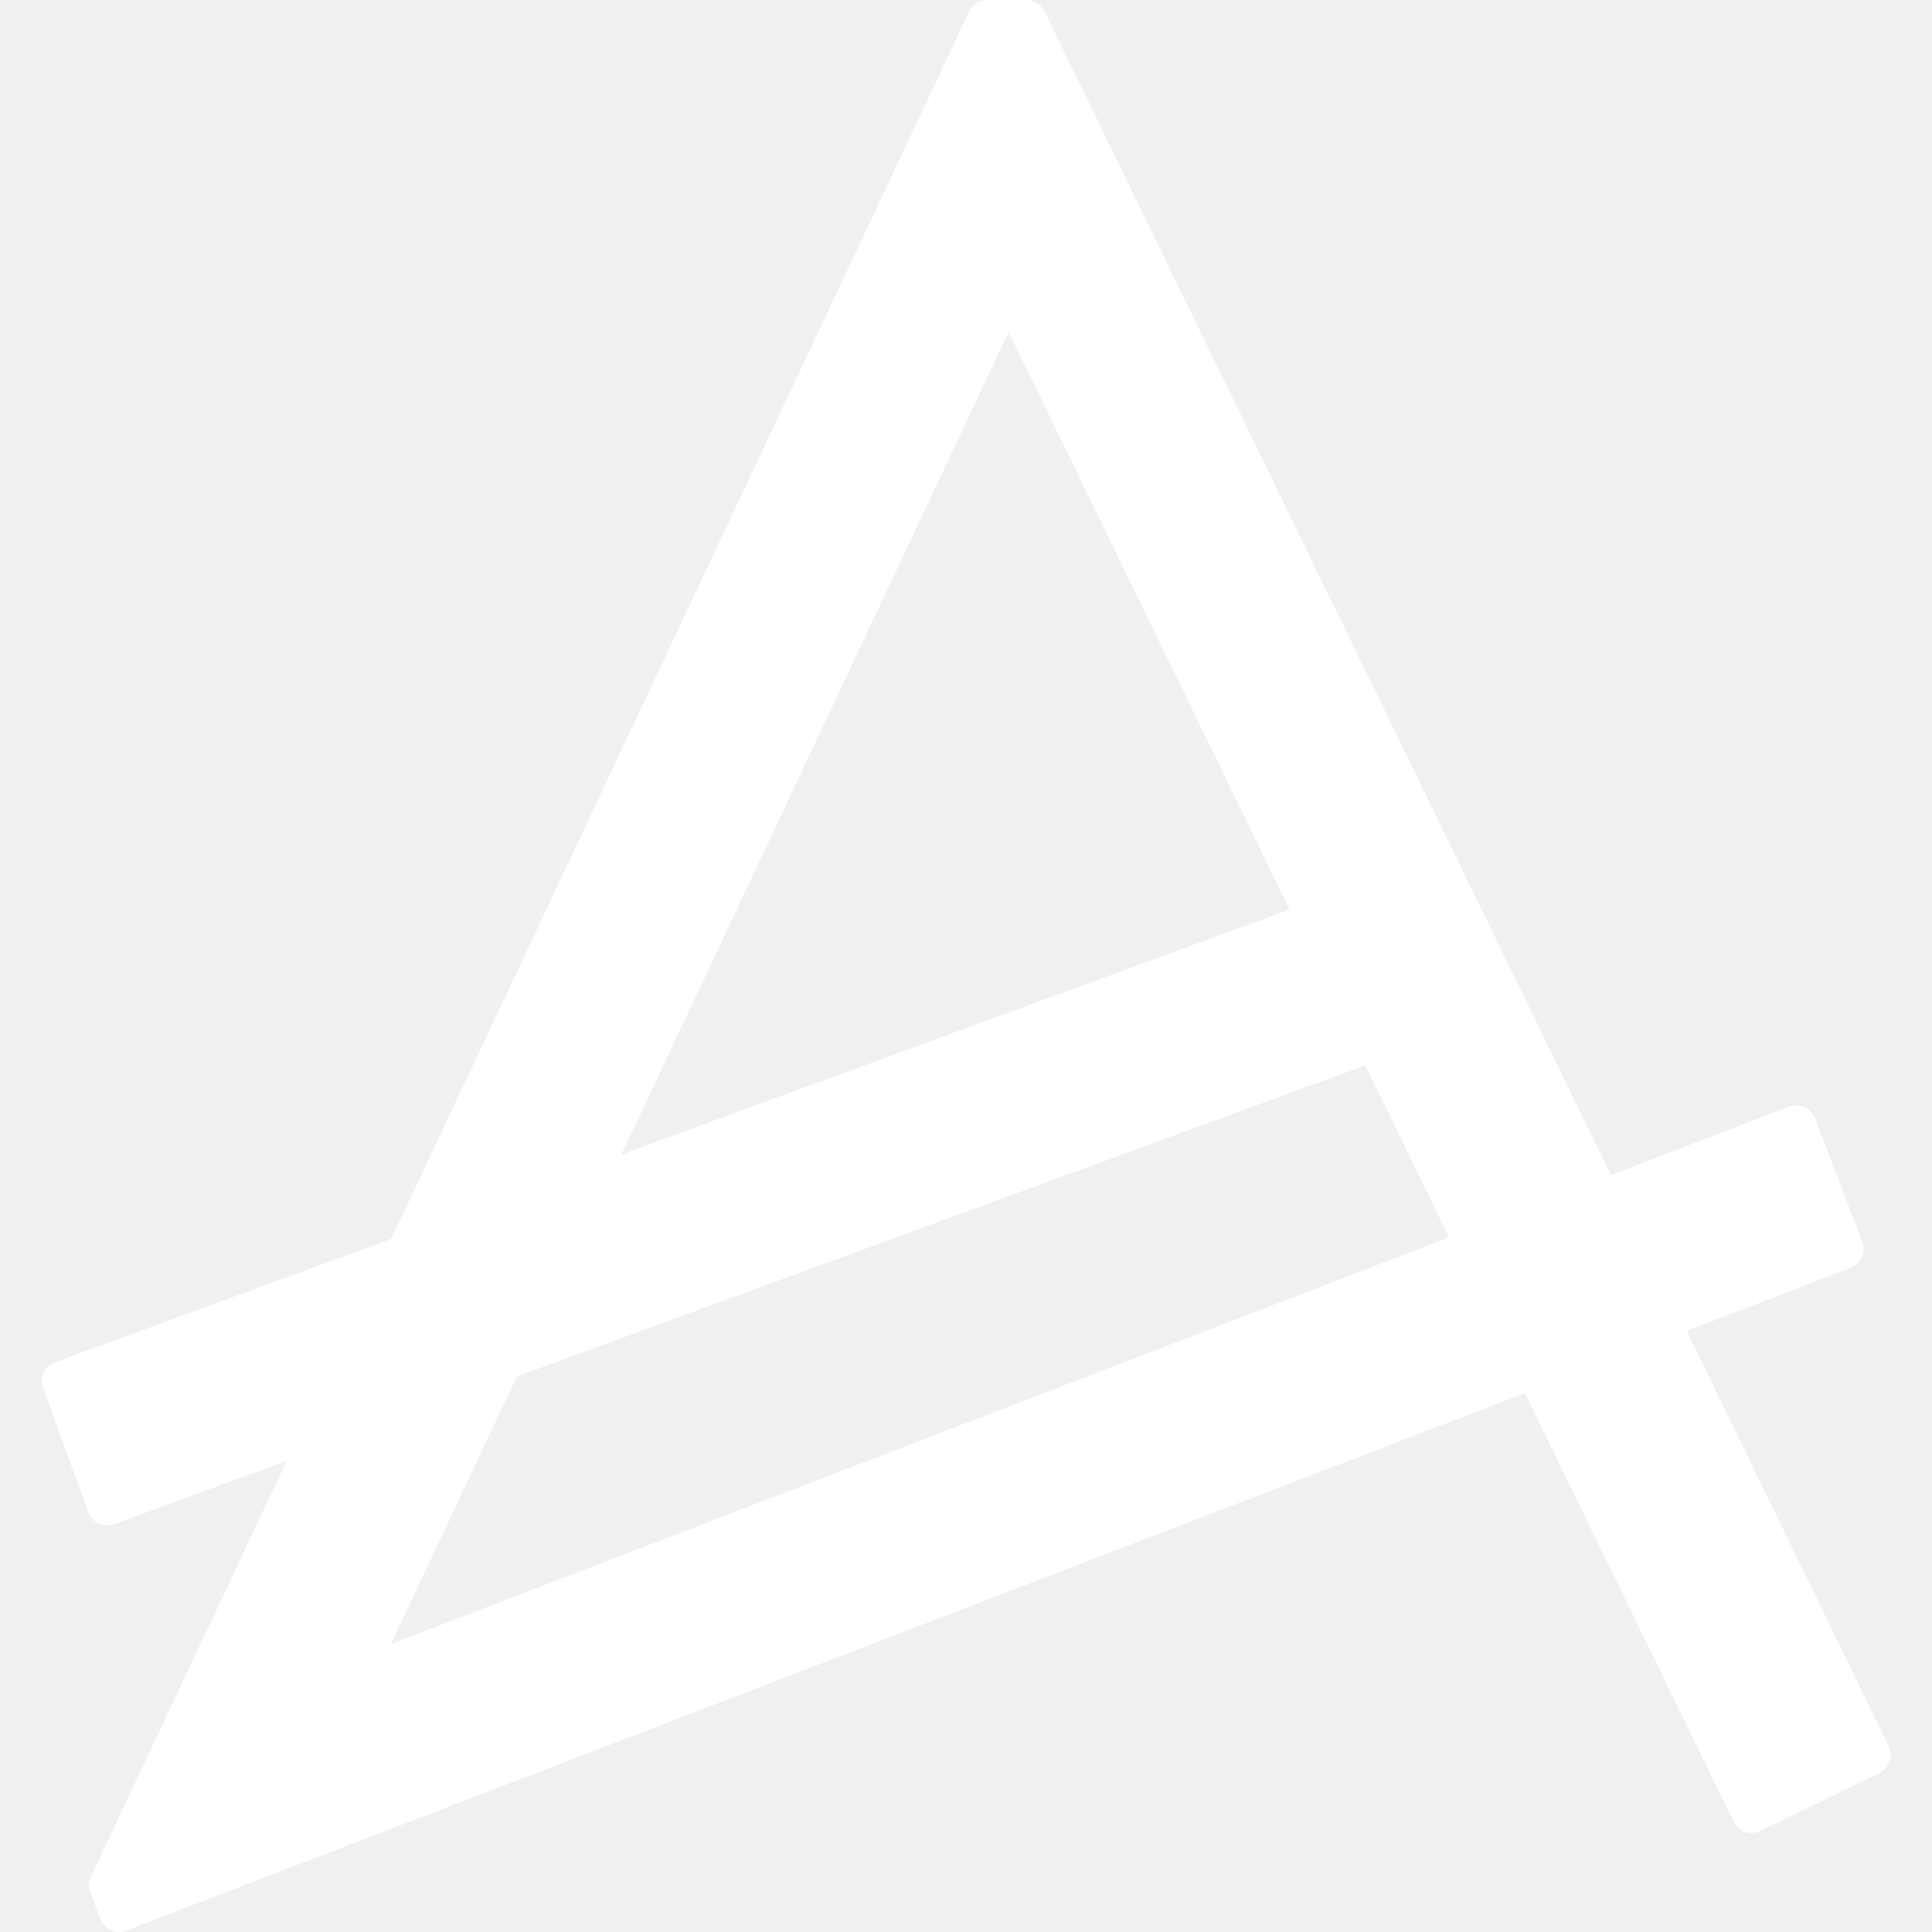
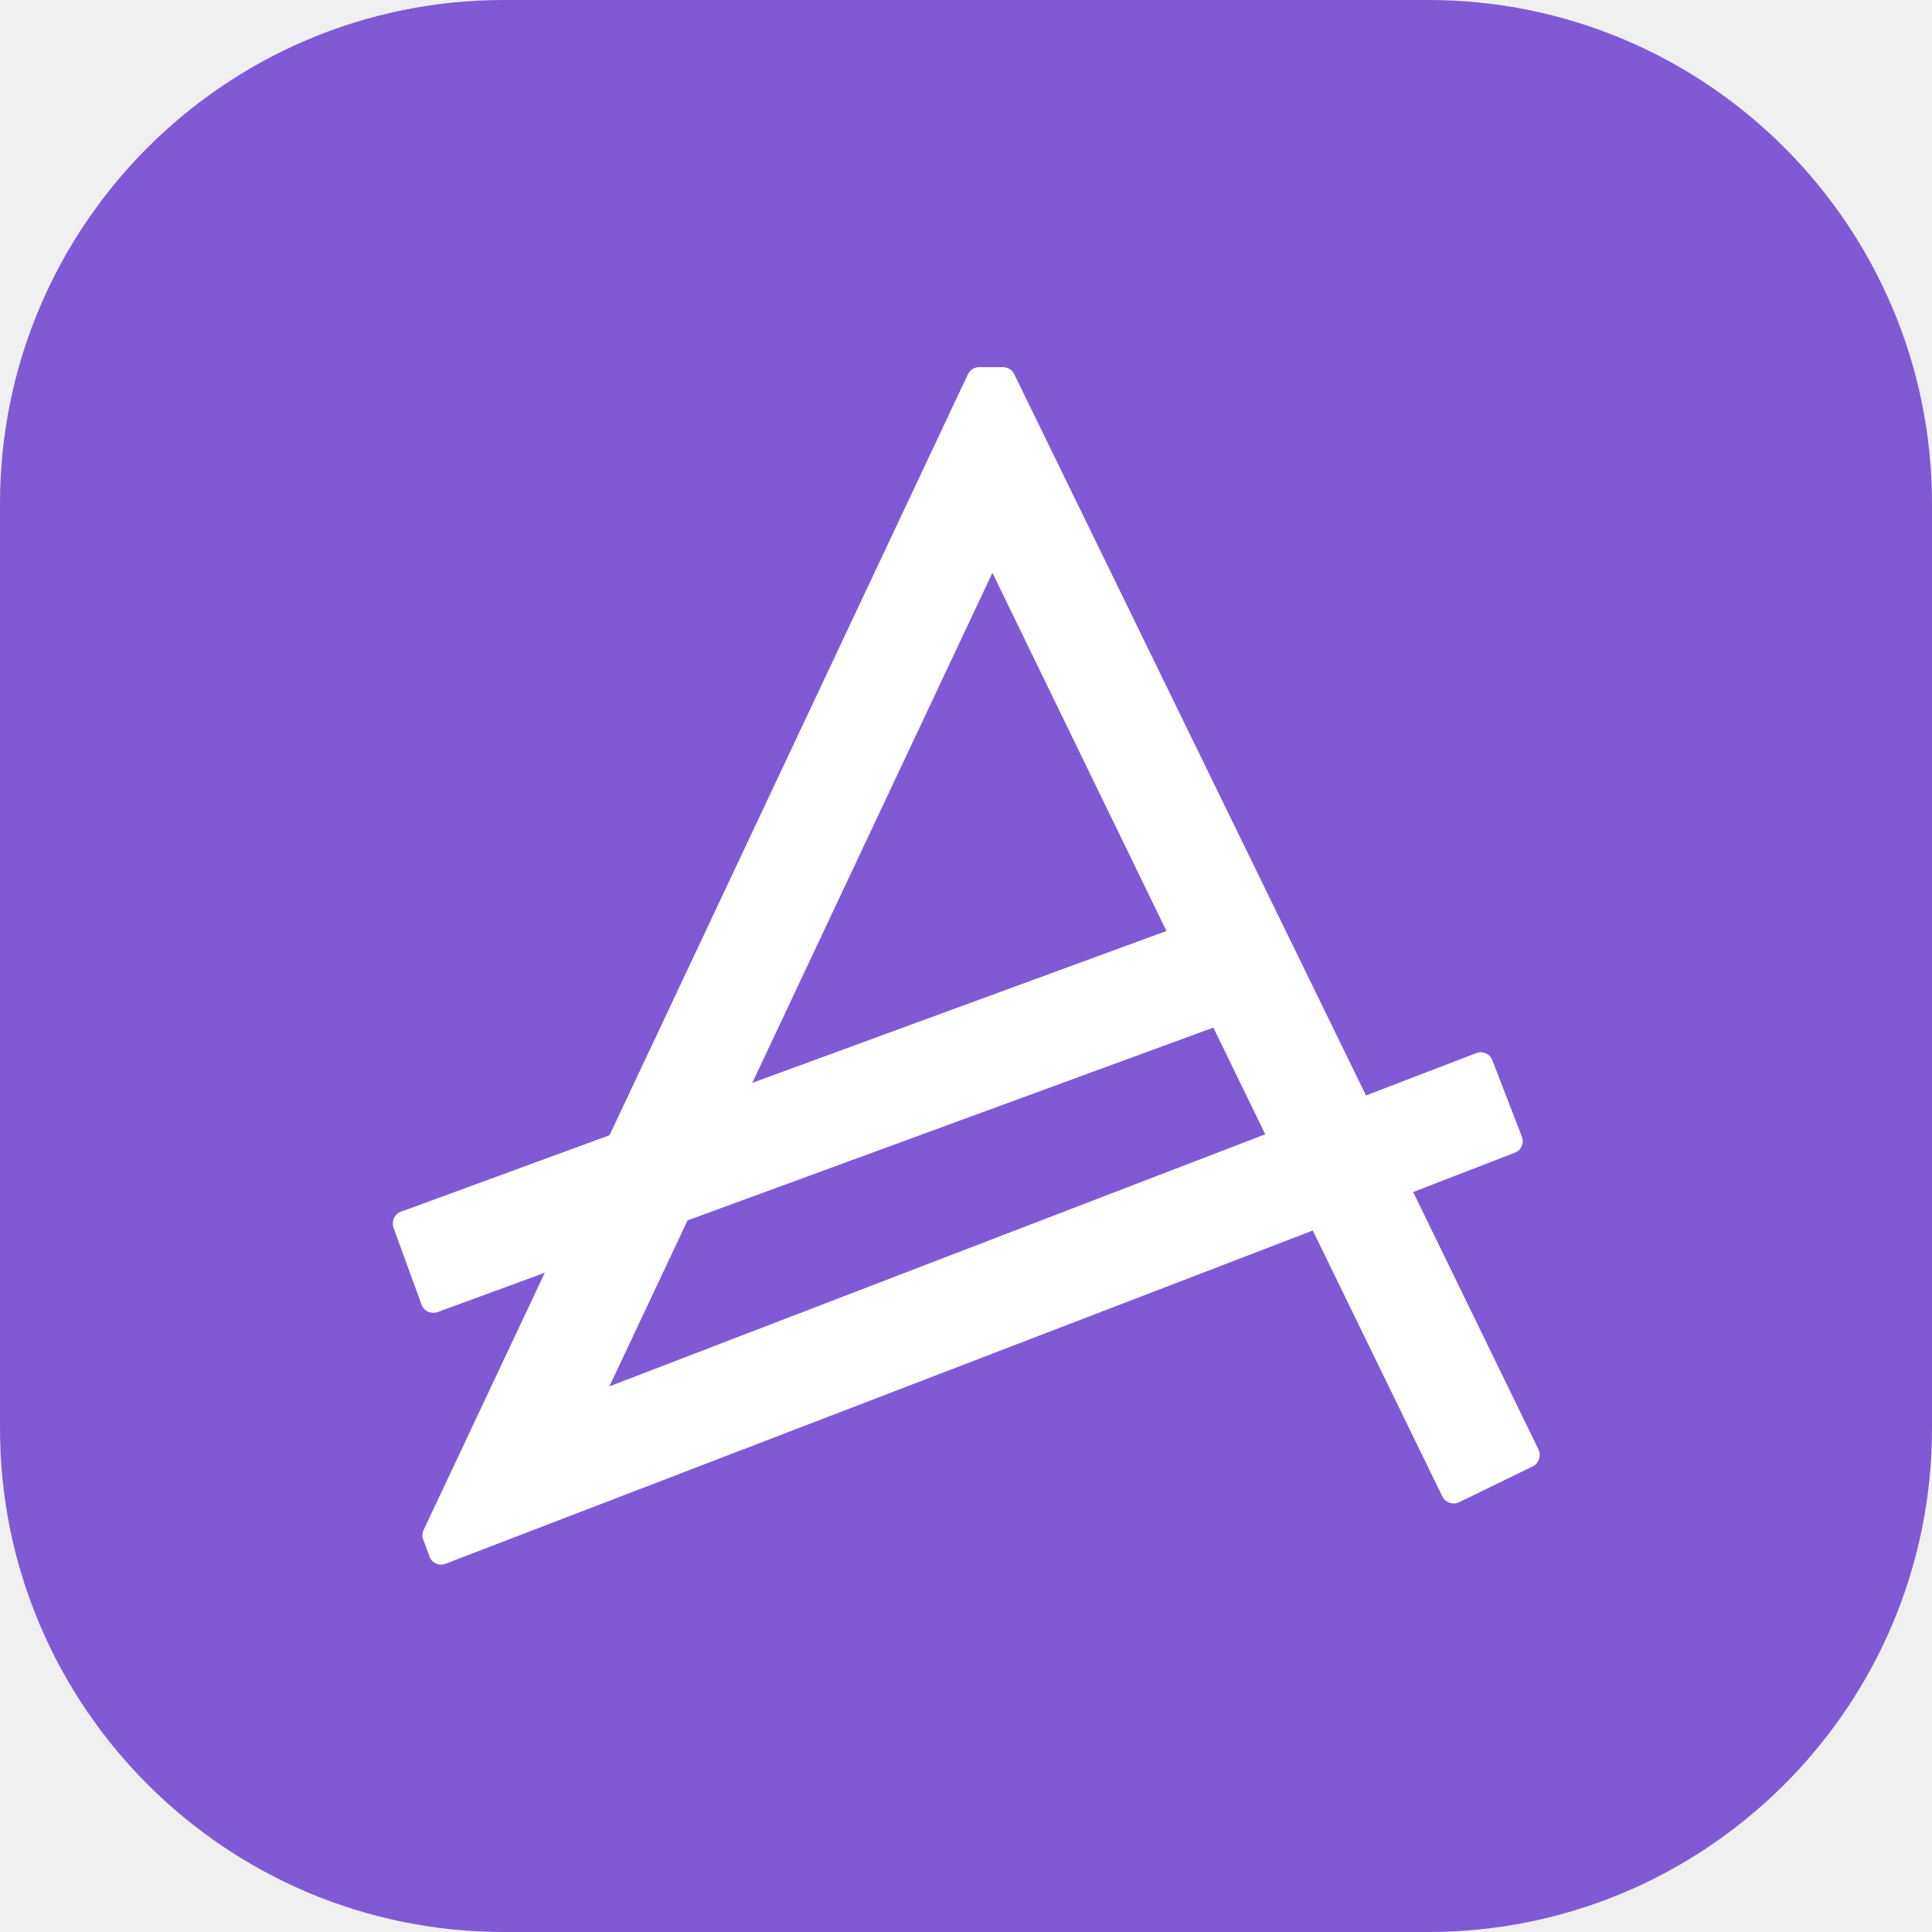
<svg xmlns="http://www.w3.org/2000/svg" version="1.1" id="Layer_1" x="0px" y="0px" viewBox="0 0 512 512" style="enable-background:new 0 0 512 512;" xml:space="preserve">
  <style type="text/css">
- 	.st0{fill:#FFFFFF;}
+ 	.st0{fill:#805AD5;}
+ 	.st1{fill:#FFFFFF;}
</style>
+   <path class="st0" d="M378.5,512h-245C59.8,512,0,452.2,0,378.5v-245C0,59.8,59.8,0,133.5,0h245C452.2,0,512,59.8,512,133.5v245  C512,452.2,452.2,512,378.5,512z" />
  <g>
-     <path class="st0" d="M24.1,497.3L256.8,3.1c0.9-1.9,2.8-3.1,4.9-3.1h10.2c2.1,0,3.9,1.2,4.9,3l150.1,308.4l47.1-18.1   c2.8-1.1,5.9,0.3,7,3.1l12.5,32.6c1.1,2.8-0.3,5.9-3.1,7l-43.4,16.7l53.5,110c1.3,2.7,0.2,5.9-2.5,7.2l-31.4,15.3   c-2.7,1.3-5.9,0.2-7.2-2.5l-55.3-113.5L33.5,511.6c-2.8,1.1-5.9-0.3-7-3.1c0,0,0-0.1,0-0.1l-2.6-7   C23.4,500.1,23.5,498.6,24.1,497.3z M267.3,88L103.6,435.7L384,327.9L267.3,88z" />
-     <path class="st0" d="M372.1,229.9l15.7,42.9L30.3,403.9c-2.8,1-5.9-0.4-6.9-3.2l-12-32.8c-1-2.8,0.4-5.9,3.2-6.9L372.1,229.9z" />
+     <path class="st1" d="M112.2,405.6L256.5,99.2c0.6-1.2,1.7-1.9,3-1.9h6.3c1.3,0,2.4,0.7,3,1.9L362,290.3l29.2-11.2   c1.7-0.7,3.7,0.2,4.3,1.9l7.8,20.2c0.7,1.7-0.2,3.7-1.9,4.3l-26.9,10.4l33.2,68.2c0.8,1.7,0.1,3.7-1.5,4.5l-19.5,9.5   c-1.7,0.8-3.7,0.1-4.5-1.6l-34.3-70.4l-229.8,88.3c-1.7,0.7-3.7-0.2-4.3-1.9v-0.1l-1.6-4.3C111.8,407.3,111.9,406.4,112.2,405.6z    M263,151.8L161.5,367.4l173.8-66.8L263,151.8z" />
+     <path class="st1" d="M328,239.8l9.7,26.6l-221.7,81.3c-1.7,0.6-3.7-0.2-4.3-2l-7.4-20.3c-0.6-1.7,0.2-3.7,2-4.3L328,239.8z" />
  </g>
</svg>
